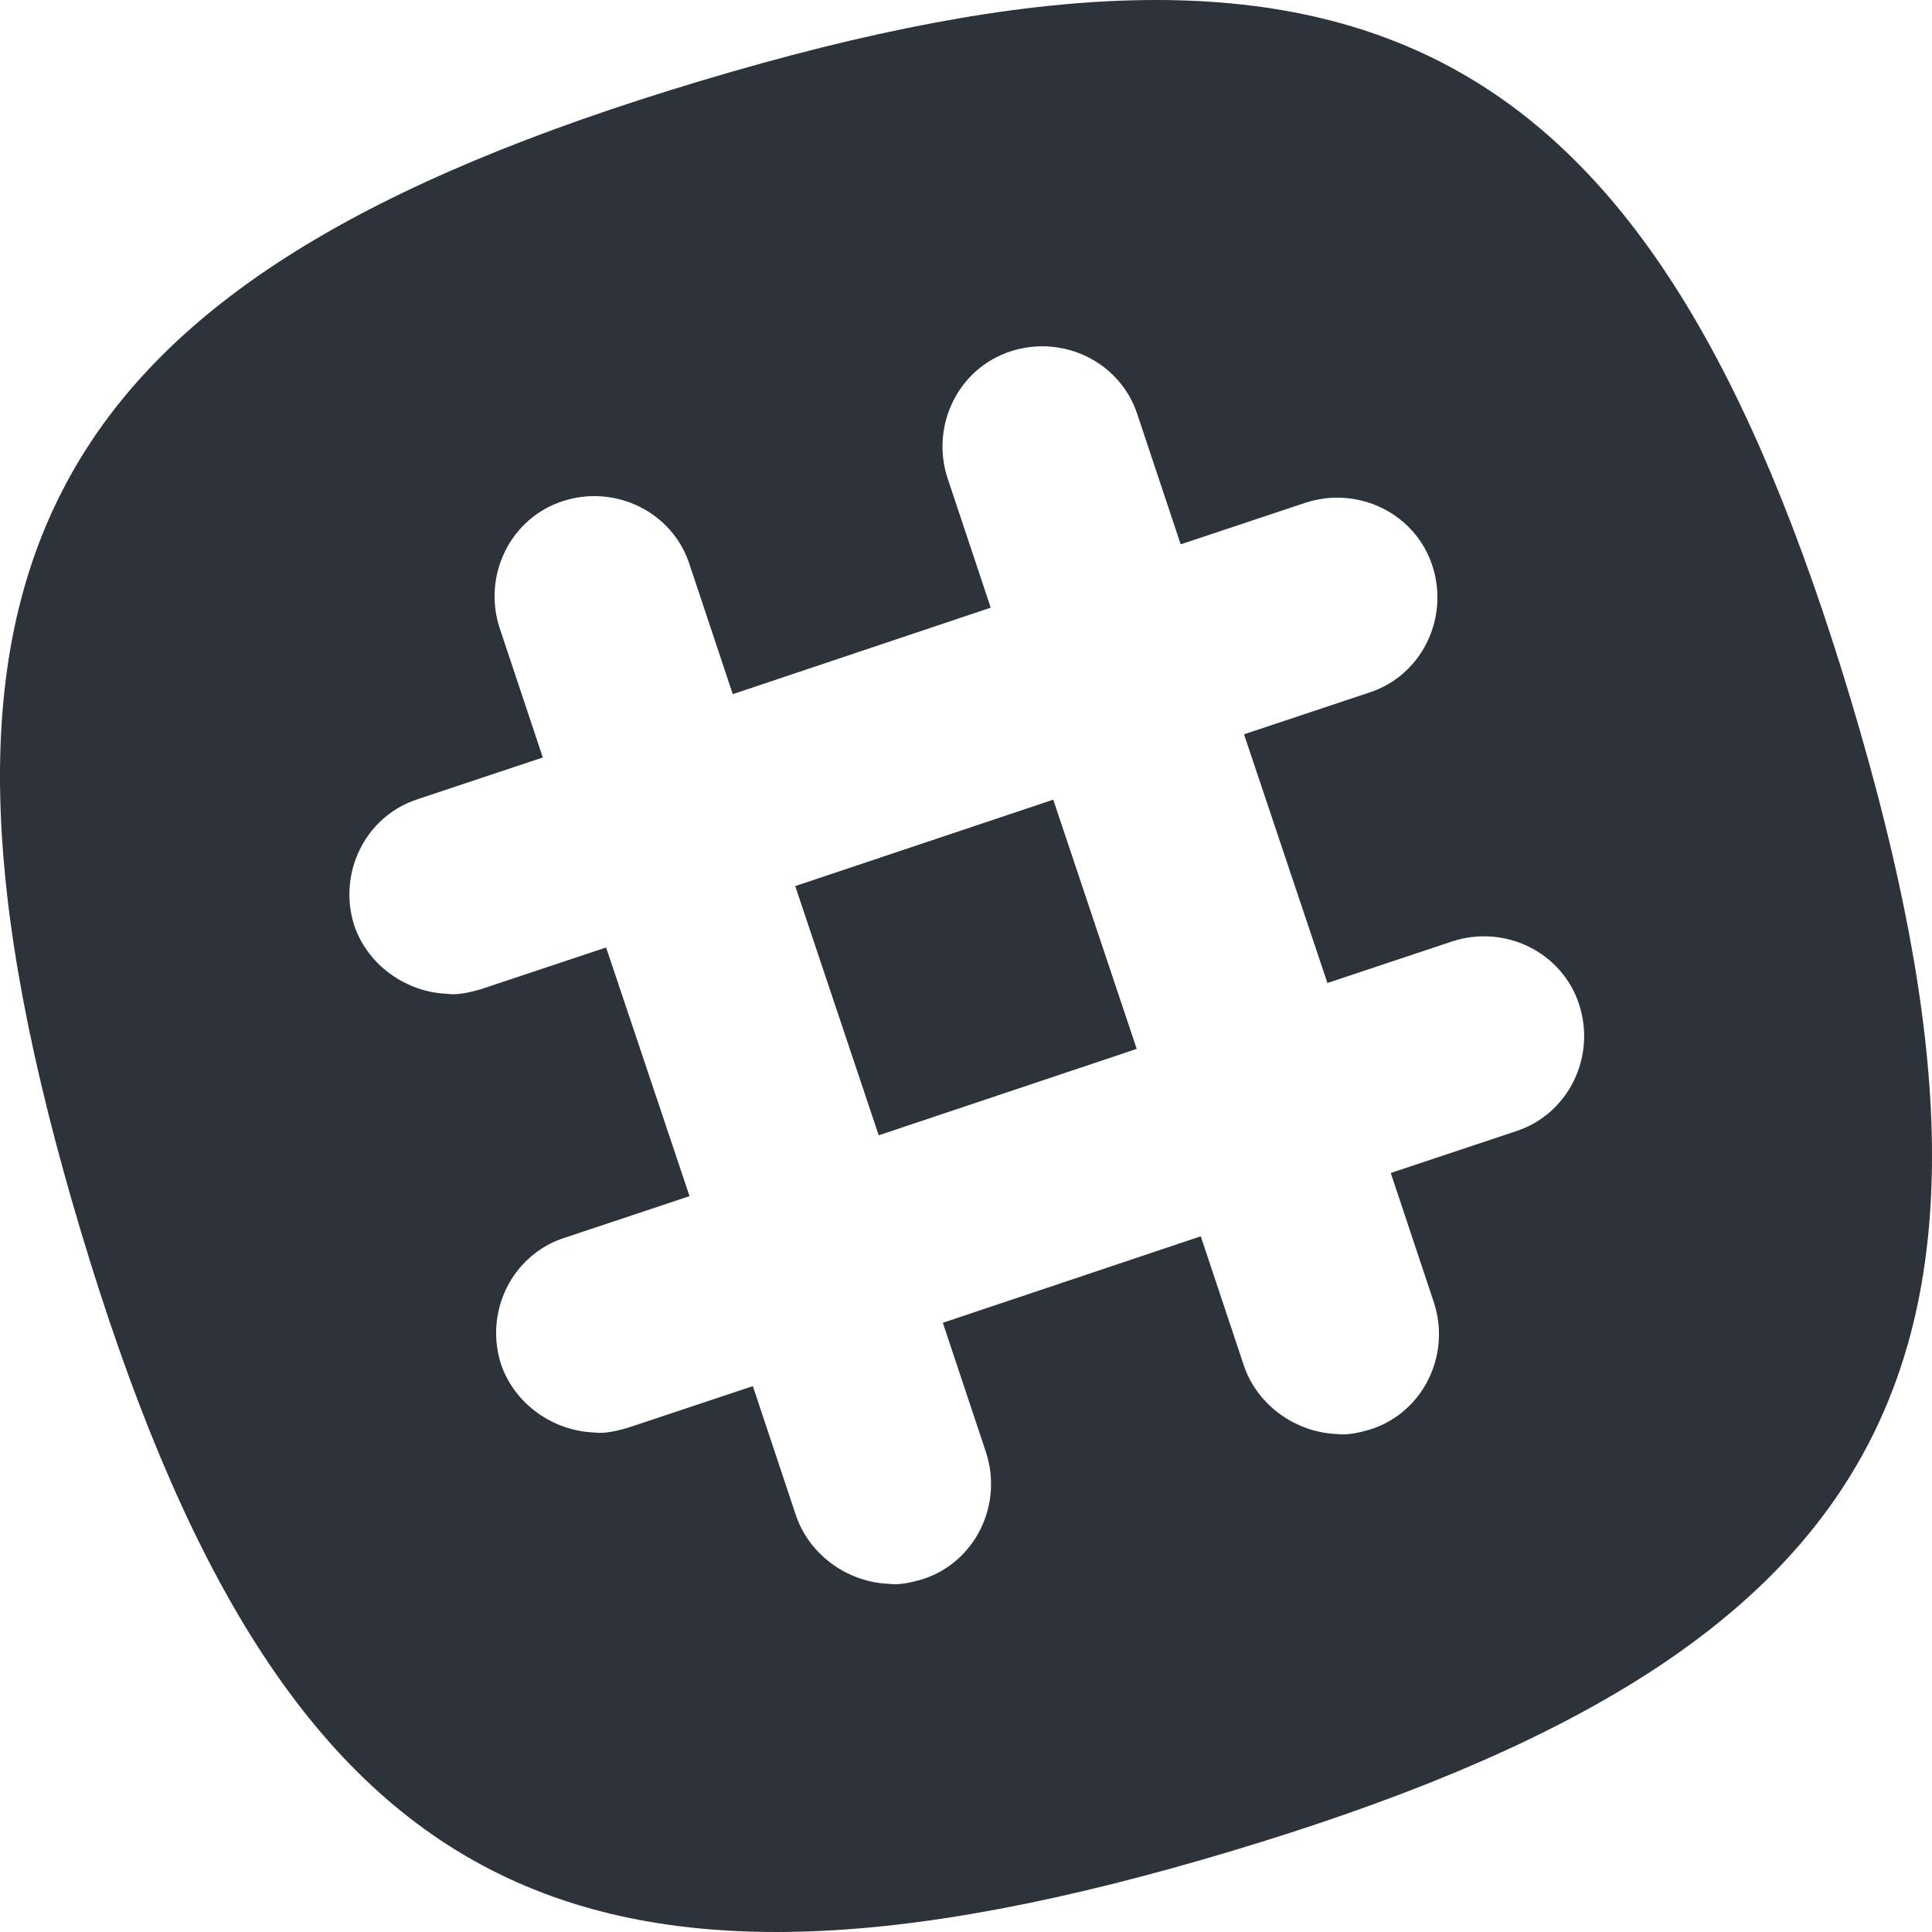
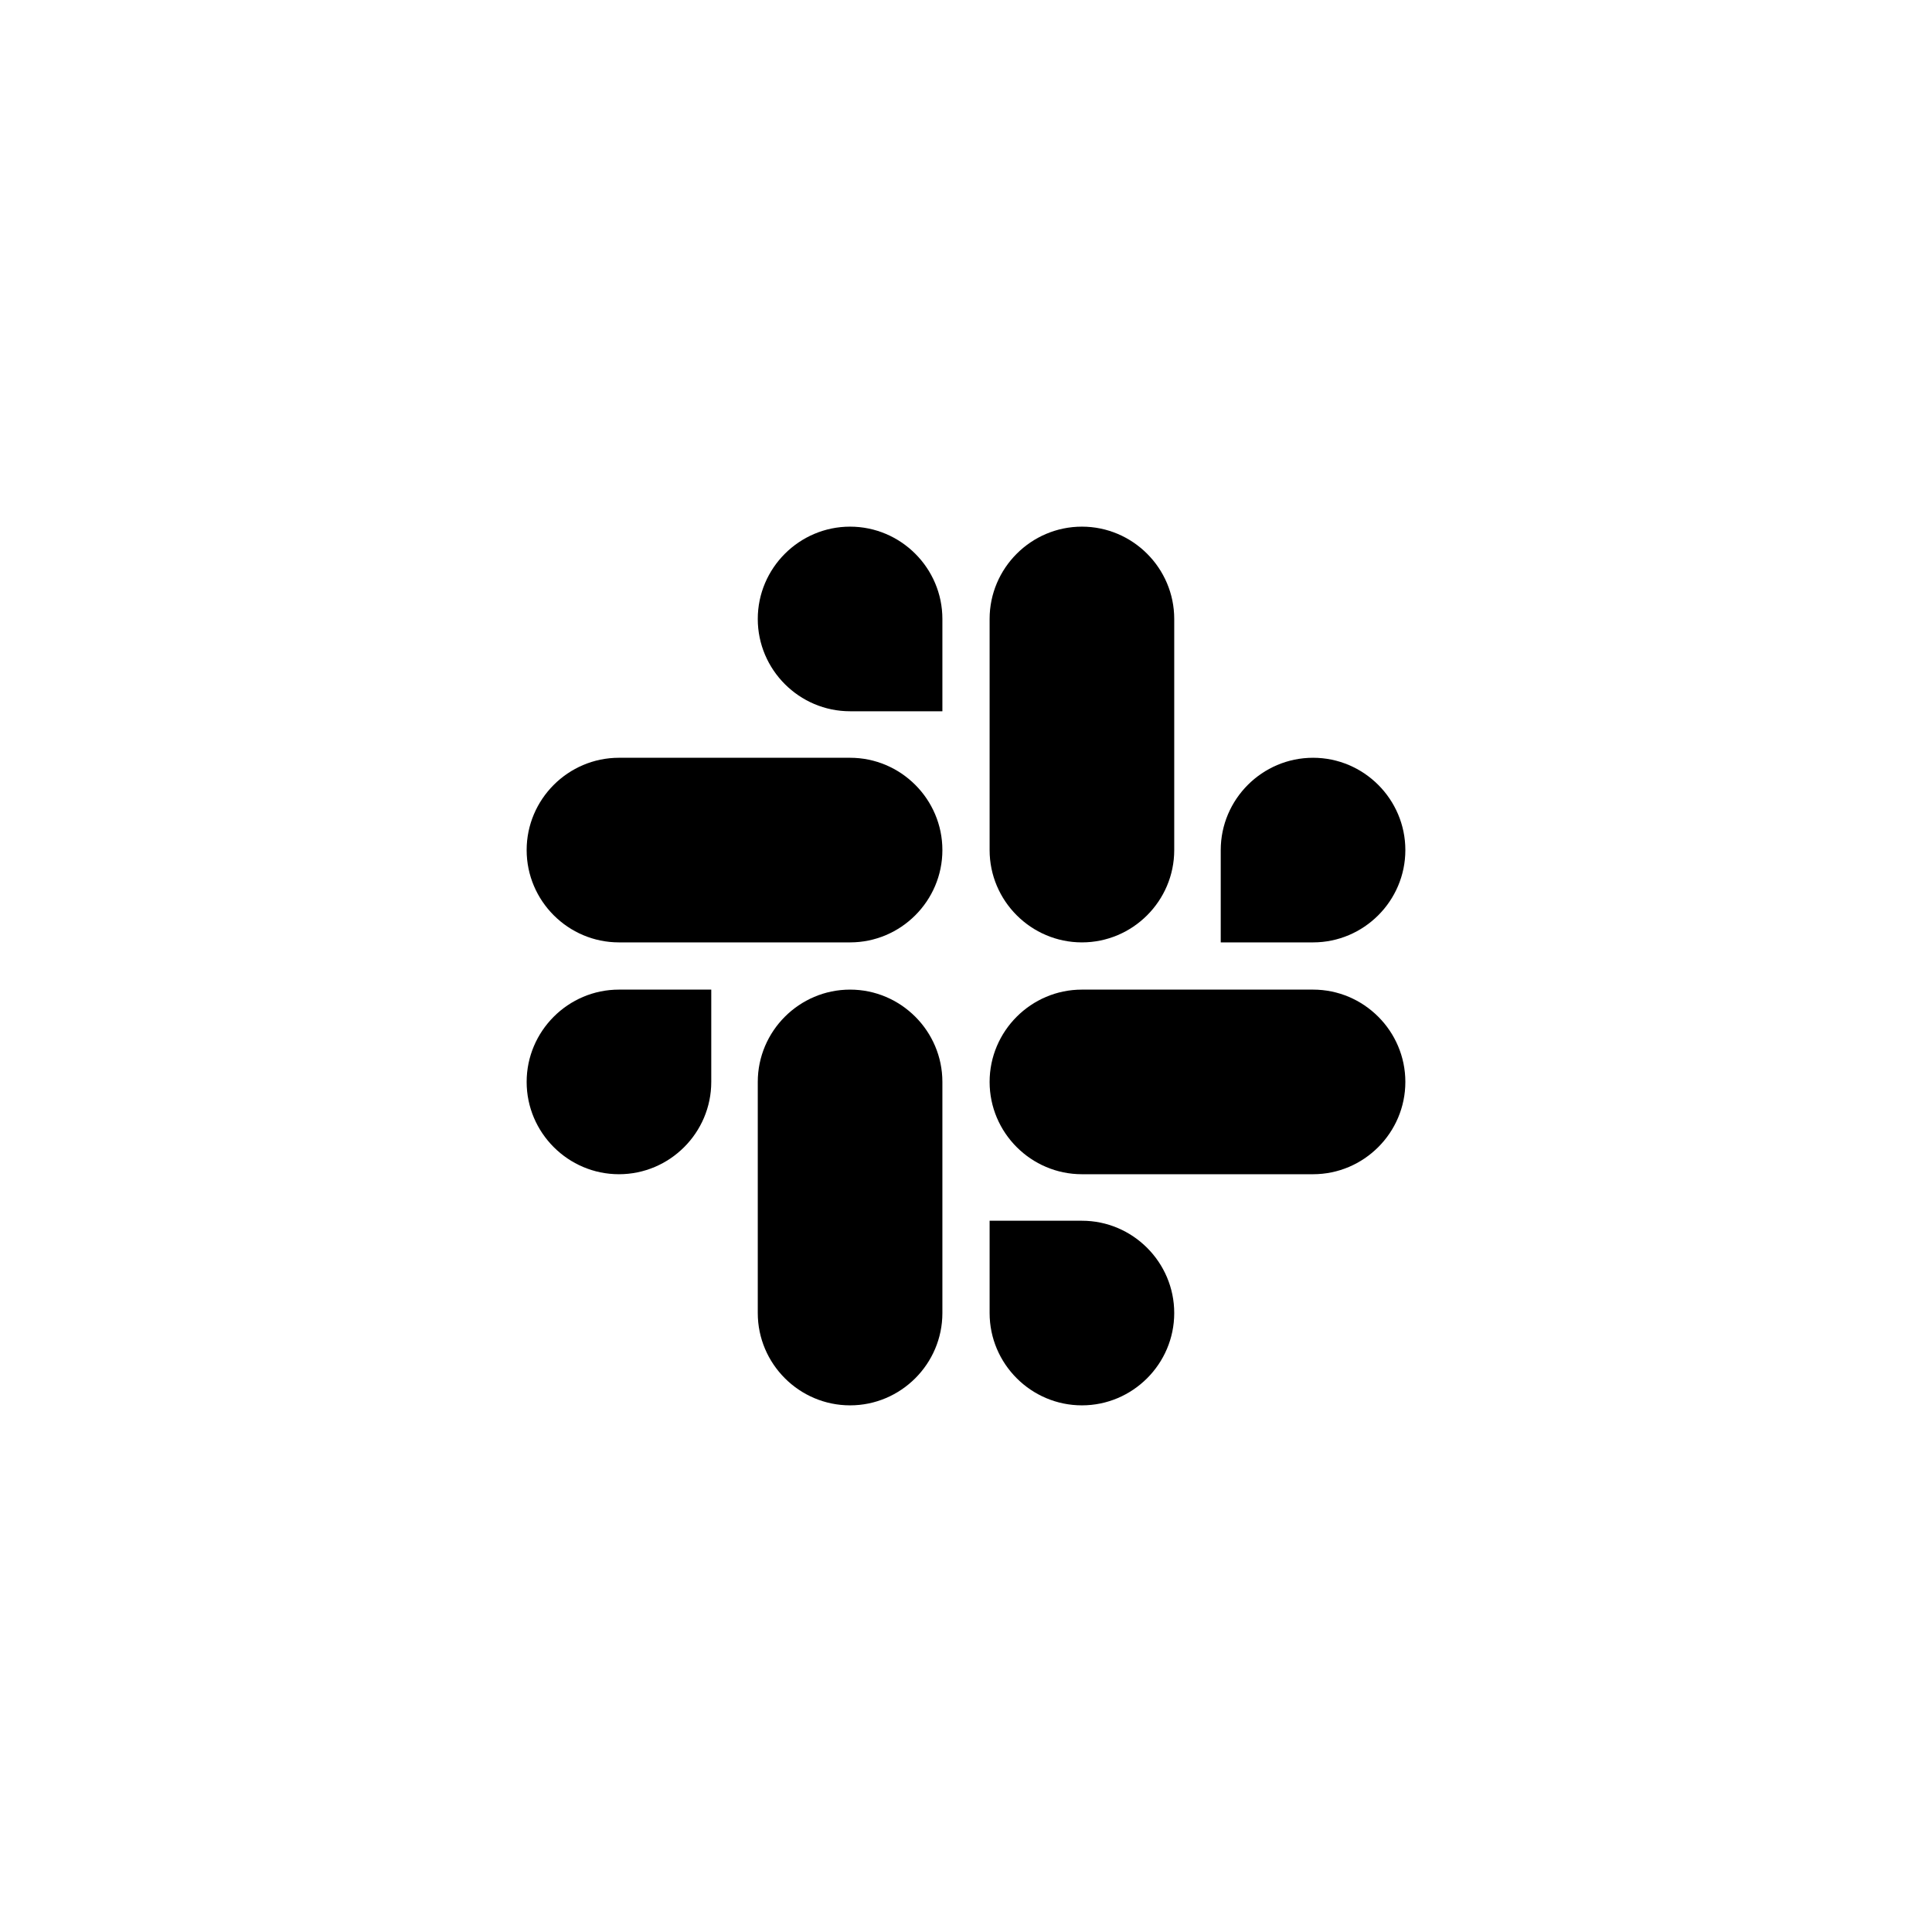
- <svg xmlns="http://www.w3.org/2000/svg" version="1.1" id="Layer_1" x="0px" y="0px" viewBox="0 0 125.086 125.086" xml:space="preserve" width="125.086" height="125.086">
-   <defs id="defs21" />
-   <style type="text/css" id="style2">
- 	.st0{fill:#2D333A;}
- </style>
-   <g id="Layer_1_1_" transform="translate(-74.75683,-73.15683)">
- </g>
-   <g id="Layer_3" transform="translate(-74.75683,-73.15683)">
- </g>
-   <g id="Layer_4" transform="translate(-74.75683,-73.15683)">
- </g>
-   <g id="Layer_2" transform="translate(-74.75683,-73.15683)">
-     <g id="g15">
-       <rect x="128.5" y="127.3" transform="matrix(0.9482,-0.3176,0.3176,0.9482,-36.0197,50.6366)" class="st0" width="17.6" height="17" id="rect7" style="fill:#2d333a" />
-       <g id="g13">
-         <rect x="128.5" y="127.3" transform="matrix(0.9482,-0.3176,0.3176,0.9482,-36.0197,50.6366)" class="st0" width="17.6" height="17" id="rect9" style="fill:#2d333a" />
-         <path class="st0" d="m 194.6,118.5 c -12.9,-43 -31.5,-53 -74.5,-40.1 -43,12.9 -53,31.5 -40.1,74.5 12.9,43 31.5,53 74.5,40.1 43,-12.9 53,-31.5 40.1,-74.5 z m -21.7,27.9 -8.1,2.7 2.8,8.4 c 1.1,3.4 -0.7,7.1 -4.1,8.2 -0.7,0.2 -1.5,0.4 -2.2,0.3 -2.6,-0.1 -5.1,-1.8 -6,-4.4 l -2.8,-8.4 -16.7,5.6 2.8,8.4 c 1.1,3.4 -0.7,7.1 -4.1,8.2 -0.7,0.2 -1.5,0.4 -2.2,0.3 -2.6,-0.1 -5.1,-1.8 -6,-4.4 l -2.8,-8.4 -8.1,2.7 c -0.7,0.2 -1.5,0.4 -2.2,0.3 -2.6,-0.1 -5.1,-1.8 -6,-4.4 -1.1,-3.4 0.7,-7.1 4.1,-8.2 l 8.1,-2.7 -5.4,-16.1 -8.1,2.7 c -0.7,0.2 -1.5,0.4 -2.2,0.3 -2.6,-0.1 -5.1,-1.8 -6,-4.4 -1.1,-3.4 0.7,-7.1 4.1,-8.2 l 8.1,-2.7 -2.8,-8.4 c -1.1,-3.4 0.7,-7.1 4.1,-8.2 3.4,-1.1 7.1,0.7 8.2,4.1 l 2.8,8.4 16.7,-5.6 -2.8,-8.4 c -1.1,-3.4 0.7,-7.1 4.1,-8.2 3.4,-1.1 7.1,0.7 8.2,4.1 l 2.8,8.4 8.1,-2.7 c 3.4,-1.1 7.1,0.7 8.2,4.1 1.1,3.4 -0.7,7.1 -4.1,8.2 l -8.1,2.7 5.4,16.1 8.1,-2.7 c 3.4,-1.1 7.1,0.7 8.2,4.1 1.1,3.4 -0.7,7.1 -4.1,8.2 z" id="path11" style="fill:#2d333a" />
-       </g>
+ <svg xmlns="http://www.w3.org/2000/svg" version="1.1" id="Layer_1" x="0px" y="0px" viewBox="0 0 270 270" style="enable-background:new 0 0 270 270;" xml:space="preserve">
+   <g>
+     <g>
+       <path d="M99.4,151.2c0,7.1-5.8,12.9-12.9,12.9s-12.9-5.8-12.9-12.9c0-7.1,5.8-12.9,12.9-12.9h12.9V151.2z" />
+       <path d="M105.9,151.2c0-7.1,5.8-12.9,12.9-12.9s12.9,5.8,12.9,12.9v32.3c0,7.1-5.8,12.9-12.9,12.9s-12.9-5.8-12.9-12.9    C105.9,183.5,105.9,151.2,105.9,151.2z" />
+     </g>
+     <g>
+       <path d="M118.8,99.4c-7.1,0-12.9-5.8-12.9-12.9s5.8-12.9,12.9-12.9s12.9,5.8,12.9,12.9v12.9H118.8z" />
+       <path d="M118.8,105.9c7.1,0,12.9,5.8,12.9,12.9s-5.8,12.9-12.9,12.9H86.5c-7.1,0-12.9-5.8-12.9-12.9s5.8-12.9,12.9-12.9    C86.5,105.9,118.8,105.9,118.8,105.9z" />
+     </g>
+     <g>
+       <path d="M170.6,118.8c0-7.1,5.8-12.9,12.9-12.9c7.1,0,12.9,5.8,12.9,12.9s-5.8,12.9-12.9,12.9h-12.9V118.8z" />
+       <path d="M164.1,118.8c0,7.1-5.8,12.9-12.9,12.9c-7.1,0-12.9-5.8-12.9-12.9V86.5c0-7.1,5.8-12.9,12.9-12.9    c7.1,0,12.9,5.8,12.9,12.9V118.8z" />
+     </g>
+     <g>
+       <path d="M151.2,170.6c7.1,0,12.9,5.8,12.9,12.9c0,7.1-5.8,12.9-12.9,12.9c-7.1,0-12.9-5.8-12.9-12.9v-12.9H151.2z" />
+       <path d="M151.2,164.1c-7.1,0-12.9-5.8-12.9-12.9c0-7.1,5.8-12.9,12.9-12.9h32.3c7.1,0,12.9,5.8,12.9,12.9    c0,7.1-5.8,12.9-12.9,12.9H151.2z" />
    </g>
  </g>
</svg>
